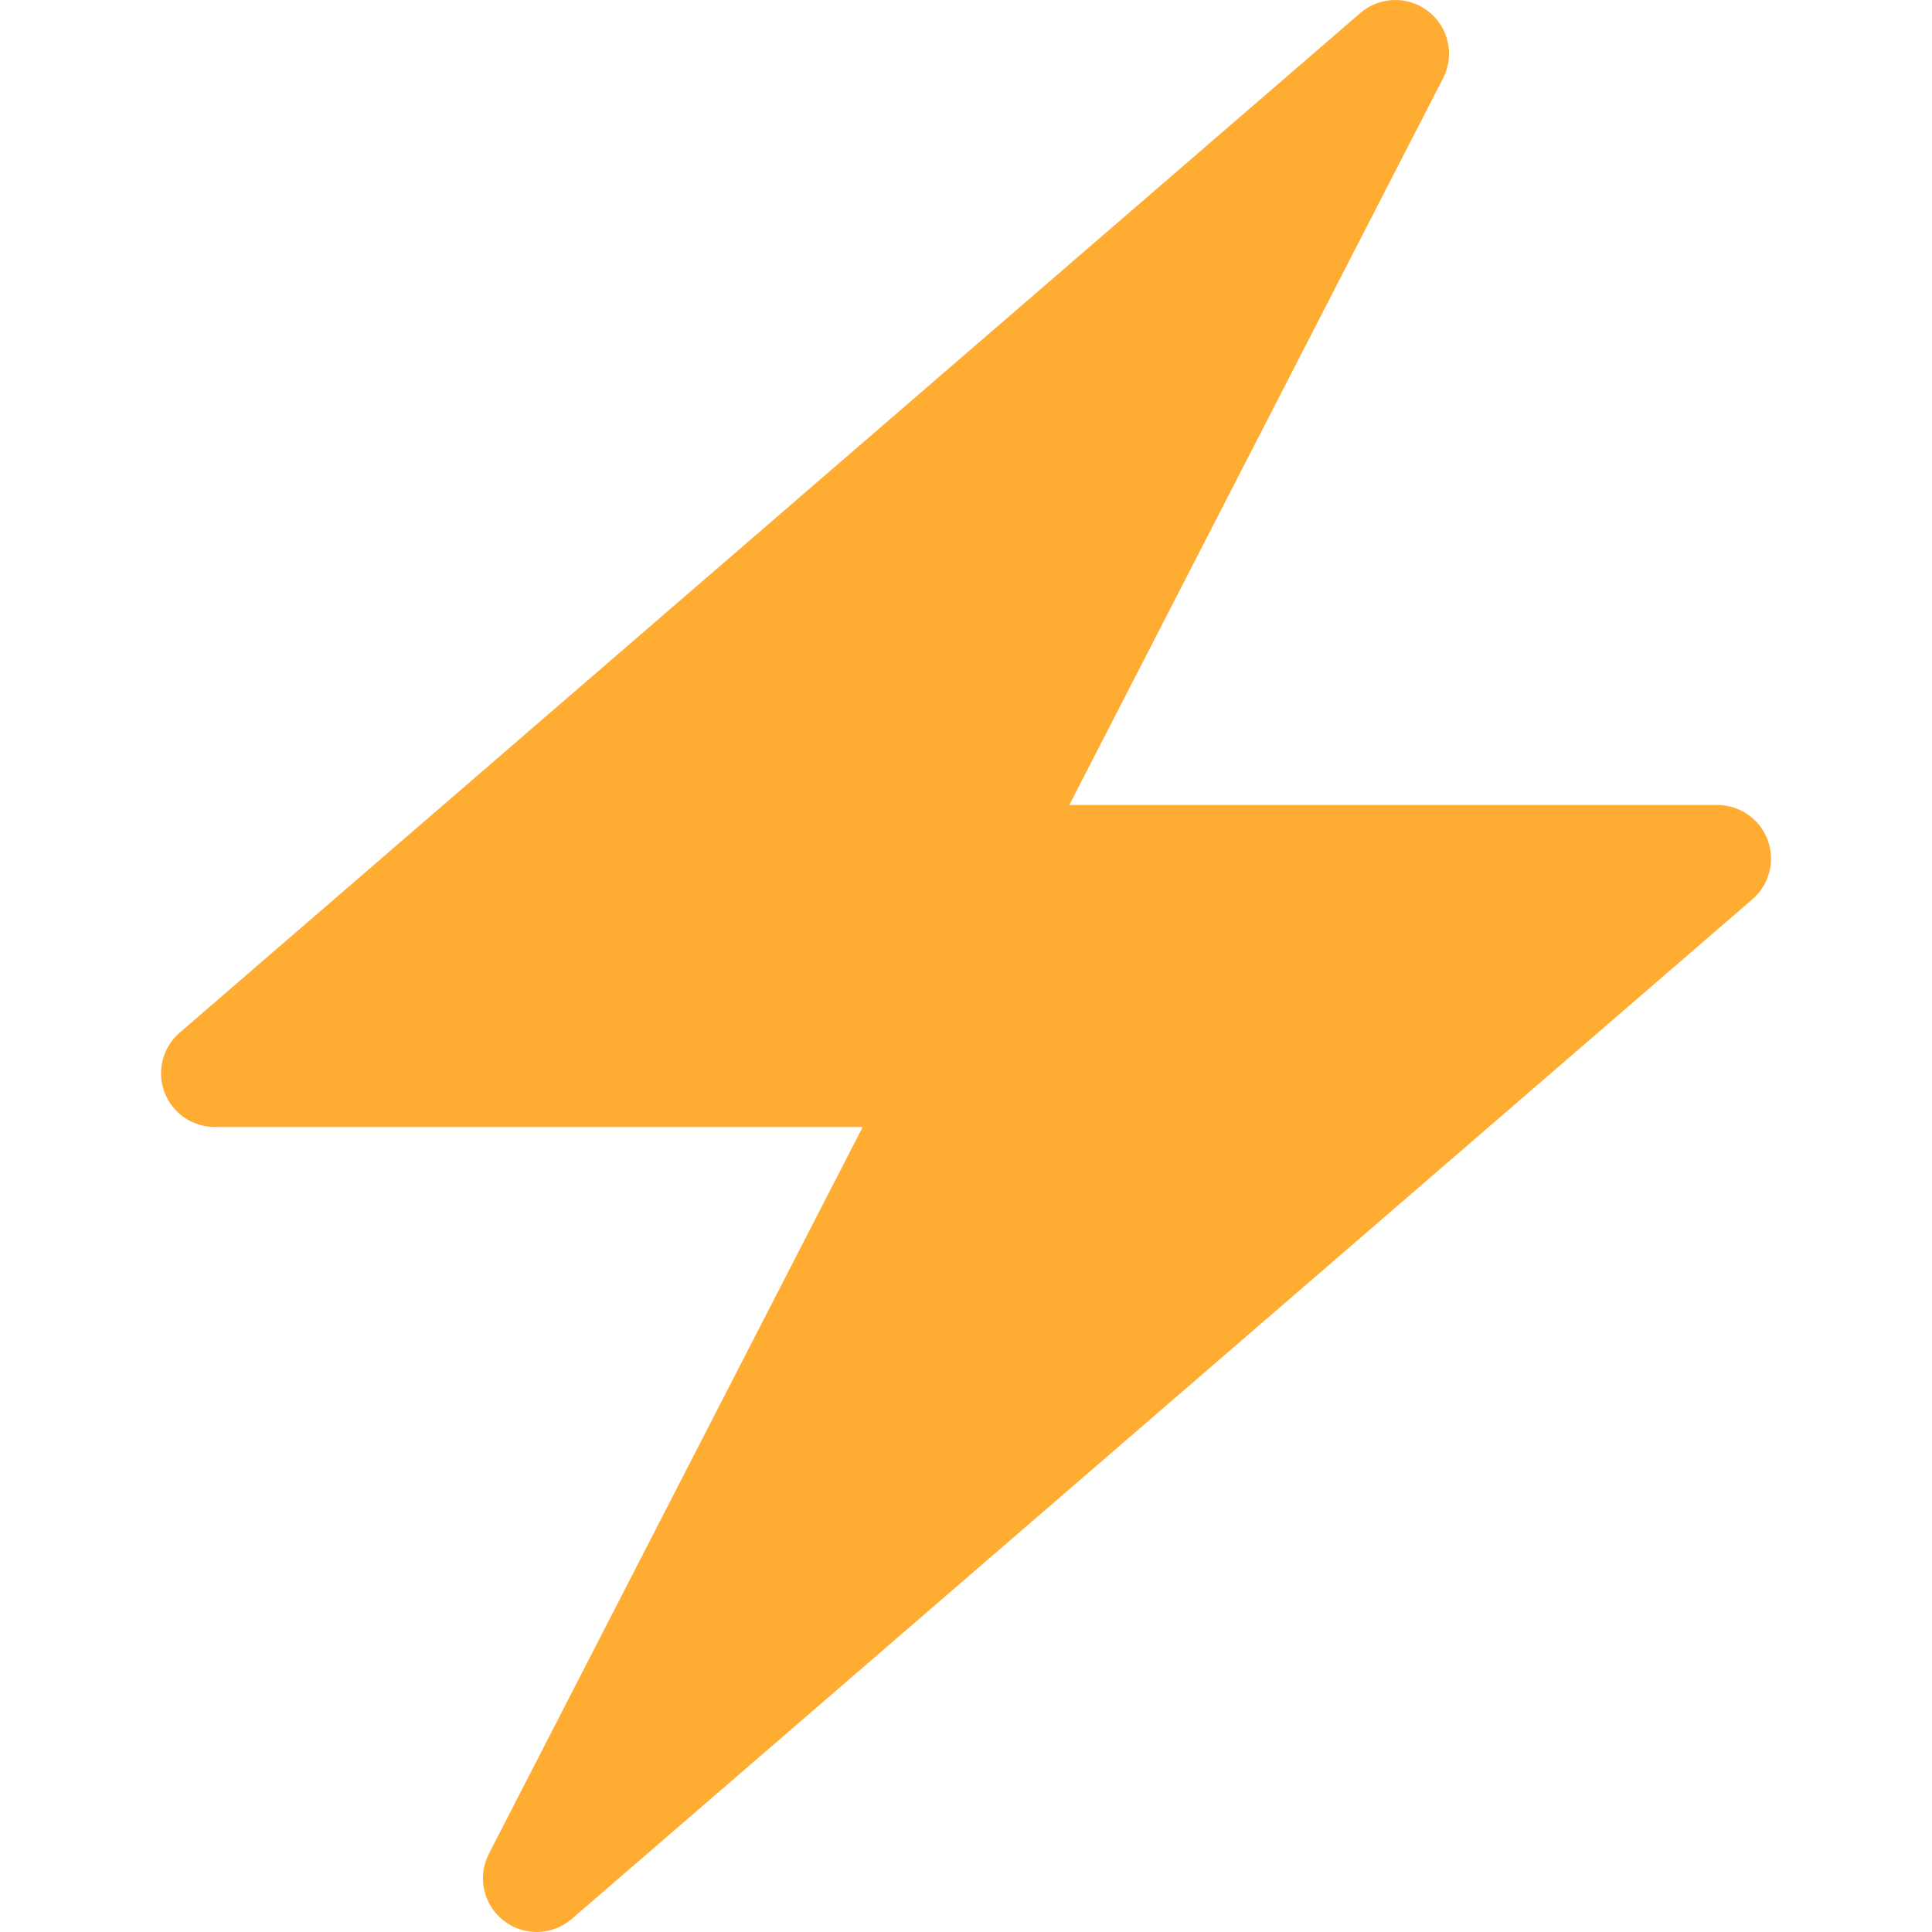
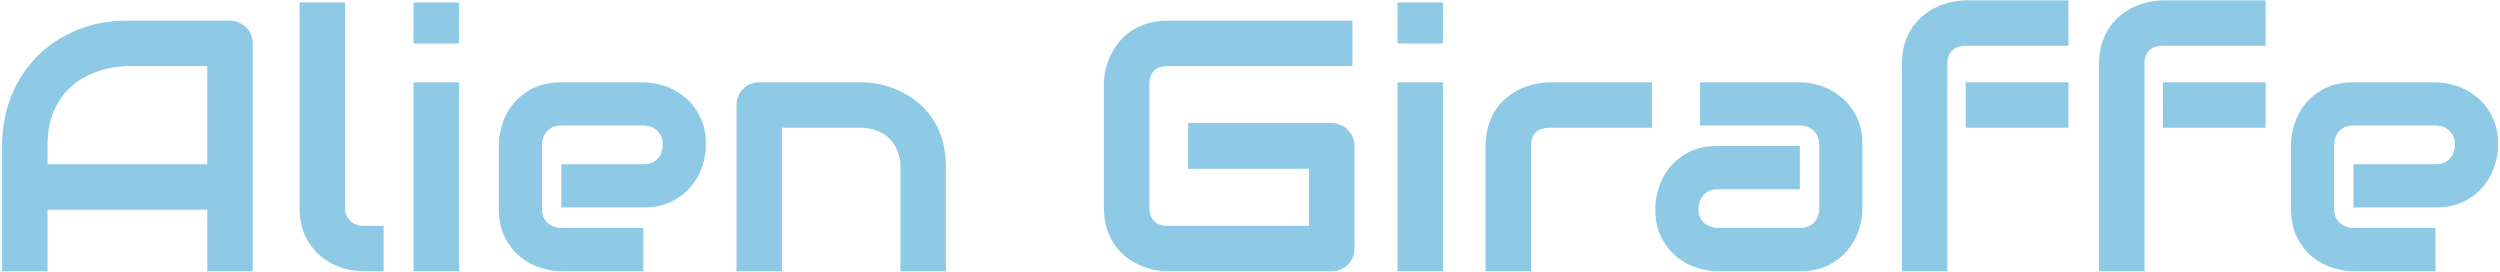
- <svg xmlns="http://www.w3.org/2000/svg" viewBox="0 0 36 36">
-   <path fill="#FFAC33" d="M32.938 15.651C32.792 15.26 32.418 15 32 15H19.925L26.89 1.458c.219-.426.106-.947-.271-1.243C26.437.071 26.218 0 26 0c-.233 0-.466.082-.653.243L18 6.588 3.347 19.243c-.316.273-.43.714-.284 1.105S3.582 21 4 21h12.075L9.11 34.542c-.219.426-.106.947.271 1.243.182.144.401.215.619.215.233 0 .466-.082.653-.243L18 29.412l14.653-12.655c.317-.273.43-.714.285-1.106z" />
+ <svg xmlns="http://www.w3.org/2000/svg" width="894" height="97" viewBox="0 0 894 97" fill="none">
+   <path d="M90.375 97H74.125V75H17V97H0.75V52.188C0.75 45.646 1.875 39.625 4.125 34.125C6.375 28.625 9.5 23.896 13.5 19.938C17.5 15.979 22.229 12.896 27.688 10.688C33.146 8.479 39.104 7.375 45.562 7.375H82.188C83.312 7.375 84.375 7.583 85.375 8C86.375 8.417 87.25 9 88 9.75C88.75 10.5 89.333 11.375 89.75 12.375C90.167 13.375 90.375 14.438 90.375 15.562V97ZM17 58.75H74.125V23.625H45.562C45.062 23.625 44 23.708 42.375 23.875C40.792 24 38.938 24.354 36.812 24.938C34.729 25.521 32.521 26.417 30.188 27.625C27.854 28.833 25.708 30.5 23.75 32.625C21.792 34.75 20.167 37.417 18.875 40.625C17.625 43.792 17 47.646 17 52.188V58.75ZM137.188 97H129.938C127.604 97 125.104 96.604 122.438 95.812C119.812 95.021 117.354 93.729 115.062 91.938C112.771 90.104 110.875 87.75 109.375 84.875C107.875 81.958 107.125 78.396 107.125 74.188V0.875H123.375V74.188C123.375 76.188 124 77.792 125.25 79C126.5 80.167 128.062 80.75 129.938 80.75H137.188V97ZM164.125 15.562H147.875V0.875H164.125V15.562ZM164.125 97H147.875V29.438H164.125V97ZM252.438 51.812C252.438 54.062 252.042 56.5 251.25 59.125C250.458 61.708 249.167 64.125 247.375 66.375C245.625 68.583 243.312 70.438 240.438 71.938C237.604 73.438 234.146 74.188 230.062 74.188H200.75V58.75H230.062C232.271 58.75 233.979 58.083 235.188 56.75C236.396 55.375 237 53.688 237 51.688C237 49.562 236.312 47.896 234.938 46.688C233.604 45.479 231.979 44.875 230.062 44.875H200.75C198.542 44.875 196.833 45.562 195.625 46.938C194.417 48.271 193.812 49.938 193.812 51.938V74.625C193.812 76.792 194.479 78.479 195.812 79.688C197.188 80.896 198.875 81.5 200.875 81.5H230.062V97H200.75C198.5 97 196.062 96.604 193.438 95.812C190.854 95.021 188.438 93.75 186.188 92C183.979 90.208 182.125 87.896 180.625 85.062C179.125 82.188 178.375 78.708 178.375 74.625V51.812C178.375 49.562 178.771 47.146 179.562 44.562C180.354 41.938 181.625 39.521 183.375 37.312C185.167 35.062 187.479 33.188 190.312 31.688C193.188 30.188 196.667 29.438 200.75 29.438H230.062C232.312 29.438 234.729 29.833 237.312 30.625C239.938 31.417 242.354 32.708 244.562 34.5C246.812 36.25 248.688 38.562 250.188 41.438C251.688 44.271 252.438 47.729 252.438 51.812ZM338.25 97H322V59.5C322 57.375 321.625 55.479 320.875 53.812C320.167 52.104 319.188 50.646 317.938 49.438C316.688 48.229 315.208 47.312 313.5 46.688C311.833 46.021 310.021 45.688 308.062 45.688H279.625V97H263.375V37.5C263.375 36.375 263.583 35.333 264 34.375C264.417 33.375 265 32.521 265.75 31.812C266.5 31.062 267.375 30.479 268.375 30.062C269.375 29.646 270.438 29.438 271.562 29.438H308.188C310.229 29.438 312.375 29.667 314.625 30.125C316.917 30.583 319.167 31.333 321.375 32.375C323.625 33.375 325.75 34.667 327.75 36.25C329.792 37.792 331.583 39.688 333.125 41.938C334.708 44.146 335.958 46.708 336.875 49.625C337.792 52.542 338.25 55.833 338.25 59.5V97ZM484.375 88.812C484.375 89.979 484.167 91.062 483.75 92.062C483.333 93.062 482.75 93.938 482 94.688C481.292 95.396 480.438 95.958 479.438 96.375C478.438 96.792 477.354 97 476.188 97H417.562C416.062 97 414.438 96.833 412.688 96.5C410.979 96.125 409.271 95.562 407.562 94.812C405.896 94.062 404.292 93.104 402.75 91.938C401.208 90.729 399.833 89.292 398.625 87.625C397.458 85.917 396.521 83.958 395.812 81.75C395.104 79.5 394.75 76.979 394.75 74.188V30.188C394.75 28.688 394.917 27.083 395.25 25.375C395.625 23.625 396.188 21.917 396.938 20.25C397.688 18.542 398.667 16.917 399.875 15.375C401.083 13.833 402.521 12.479 404.188 11.312C405.896 10.104 407.854 9.146 410.062 8.438C412.271 7.729 414.771 7.375 417.562 7.375H483.625V23.625H417.562C415.438 23.625 413.812 24.188 412.688 25.312C411.562 26.438 411 28.104 411 30.312V74.188C411 76.271 411.562 77.896 412.688 79.062C413.854 80.188 415.479 80.75 417.562 80.75H468.125V60.375H424.875V44H476.188C477.354 44 478.438 44.229 479.438 44.688C480.438 45.104 481.292 45.688 482 46.438C482.75 47.188 483.333 48.062 483.75 49.062C484.167 50.021 484.375 51.062 484.375 52.188V88.812ZM516 15.562H499.75V0.875H516V15.562ZM516 97H499.75V29.438H516V97ZM590.75 45.688H554.188C551.979 45.688 550.312 46.25 549.188 47.375C548.062 48.458 547.5 50.062 547.5 52.188V97H531.25V52.188C531.25 49.396 531.604 46.896 532.312 44.688C533.021 42.479 533.958 40.542 535.125 38.875C536.333 37.167 537.708 35.729 539.25 34.562C540.792 33.354 542.396 32.375 544.062 31.625C545.771 30.875 547.479 30.333 549.188 30C550.938 29.625 552.562 29.438 554.062 29.438H590.75V45.688ZM666 74.625C666 76.875 665.604 79.312 664.812 81.938C664.021 84.521 662.729 86.938 660.938 89.188C659.188 91.396 656.875 93.25 654 94.75C651.167 96.25 647.708 97 643.625 97H614.312C612.062 97 609.625 96.604 607 95.812C604.417 95.021 602 93.75 599.75 92C597.542 90.208 595.688 87.896 594.188 85.062C592.688 82.188 591.938 78.708 591.938 74.625C591.938 72.375 592.333 69.938 593.125 67.312C593.917 64.688 595.188 62.271 596.938 60.062C598.729 57.812 601.042 55.938 603.875 54.438C606.75 52.938 610.229 52.188 614.312 52.188H643.625V67.688H614.312C612.104 67.688 610.396 68.375 609.188 69.75C607.979 71.083 607.375 72.75 607.375 74.75C607.375 76.875 608.062 78.542 609.438 79.75C610.854 80.917 612.521 81.5 614.438 81.5H643.625C645.833 81.5 647.542 80.833 648.75 79.5C649.958 78.167 650.562 76.5 650.562 74.5V51.812C650.562 49.688 649.896 48 648.562 46.75C647.271 45.5 645.625 44.875 643.625 44.875H607.938V29.438H643.625C645.875 29.438 648.292 29.833 650.875 30.625C653.5 31.417 655.917 32.708 658.125 34.5C660.375 36.25 662.25 38.562 663.75 41.438C665.25 44.271 666 47.729 666 51.812V74.625ZM739.688 45.688H702.938V29.438H739.688V45.688ZM739.688 16.375H703.062C700.854 16.375 699.188 16.938 698.062 18.062C696.938 19.146 696.375 20.75 696.375 22.875V97H680.125V22.875C680.125 20.083 680.479 17.583 681.188 15.375C681.896 13.167 682.833 11.229 684 9.562C685.208 7.854 686.583 6.417 688.125 5.25C689.667 4.042 691.271 3.062 692.938 2.312C694.646 1.562 696.354 1.021 698.062 0.688C699.771 0.312 701.396 0.125 702.938 0.125H739.688V16.375ZM810.188 45.688H773.438V29.438H810.188V45.688ZM810.188 16.375H773.562C771.354 16.375 769.688 16.938 768.562 18.062C767.438 19.146 766.875 20.75 766.875 22.875V97H750.625V22.875C750.625 20.083 750.979 17.583 751.688 15.375C752.396 13.167 753.333 11.229 754.5 9.562C755.708 7.854 757.083 6.417 758.625 5.25C760.167 4.042 761.771 3.062 763.438 2.312C765.146 1.562 766.854 1.021 768.562 0.688C770.271 0.312 771.896 0.125 773.438 0.125H810.188V16.375ZM893.312 51.812C893.312 54.062 892.917 56.5 892.125 59.125C891.333 61.708 890.042 64.125 888.25 66.375C886.5 68.583 884.188 70.438 881.312 71.938C878.479 73.438 875.021 74.188 870.938 74.188H841.625V58.75H870.938C873.146 58.75 874.854 58.083 876.062 56.75C877.271 55.375 877.875 53.688 877.875 51.688C877.875 49.562 877.188 47.896 875.812 46.688C874.479 45.479 872.854 44.875 870.938 44.875H841.625C839.417 44.875 837.708 45.562 836.5 46.938C835.292 48.271 834.688 49.938 834.688 51.938V74.625C834.688 76.792 835.354 78.479 836.688 79.688C838.062 80.896 839.75 81.5 841.75 81.5H870.938V97H841.625C839.375 97 836.938 96.604 834.312 95.812C831.729 95.021 829.312 93.75 827.062 92C824.854 90.208 823 87.896 821.5 85.062C820 82.188 819.25 78.708 819.25 74.625V51.812C819.25 49.562 819.646 47.146 820.438 44.562C821.229 41.938 822.5 39.521 824.25 37.312C826.042 35.062 828.354 33.188 831.188 31.688C834.062 30.188 837.542 29.438 841.625 29.438H870.938C873.188 29.438 875.604 29.833 878.188 30.625C880.812 31.417 883.229 32.708 885.438 34.5C887.688 36.25 889.562 38.562 891.062 41.438C892.562 44.271 893.312 47.729 893.312 51.812Z" fill="#8ECAE6" />
</svg>
